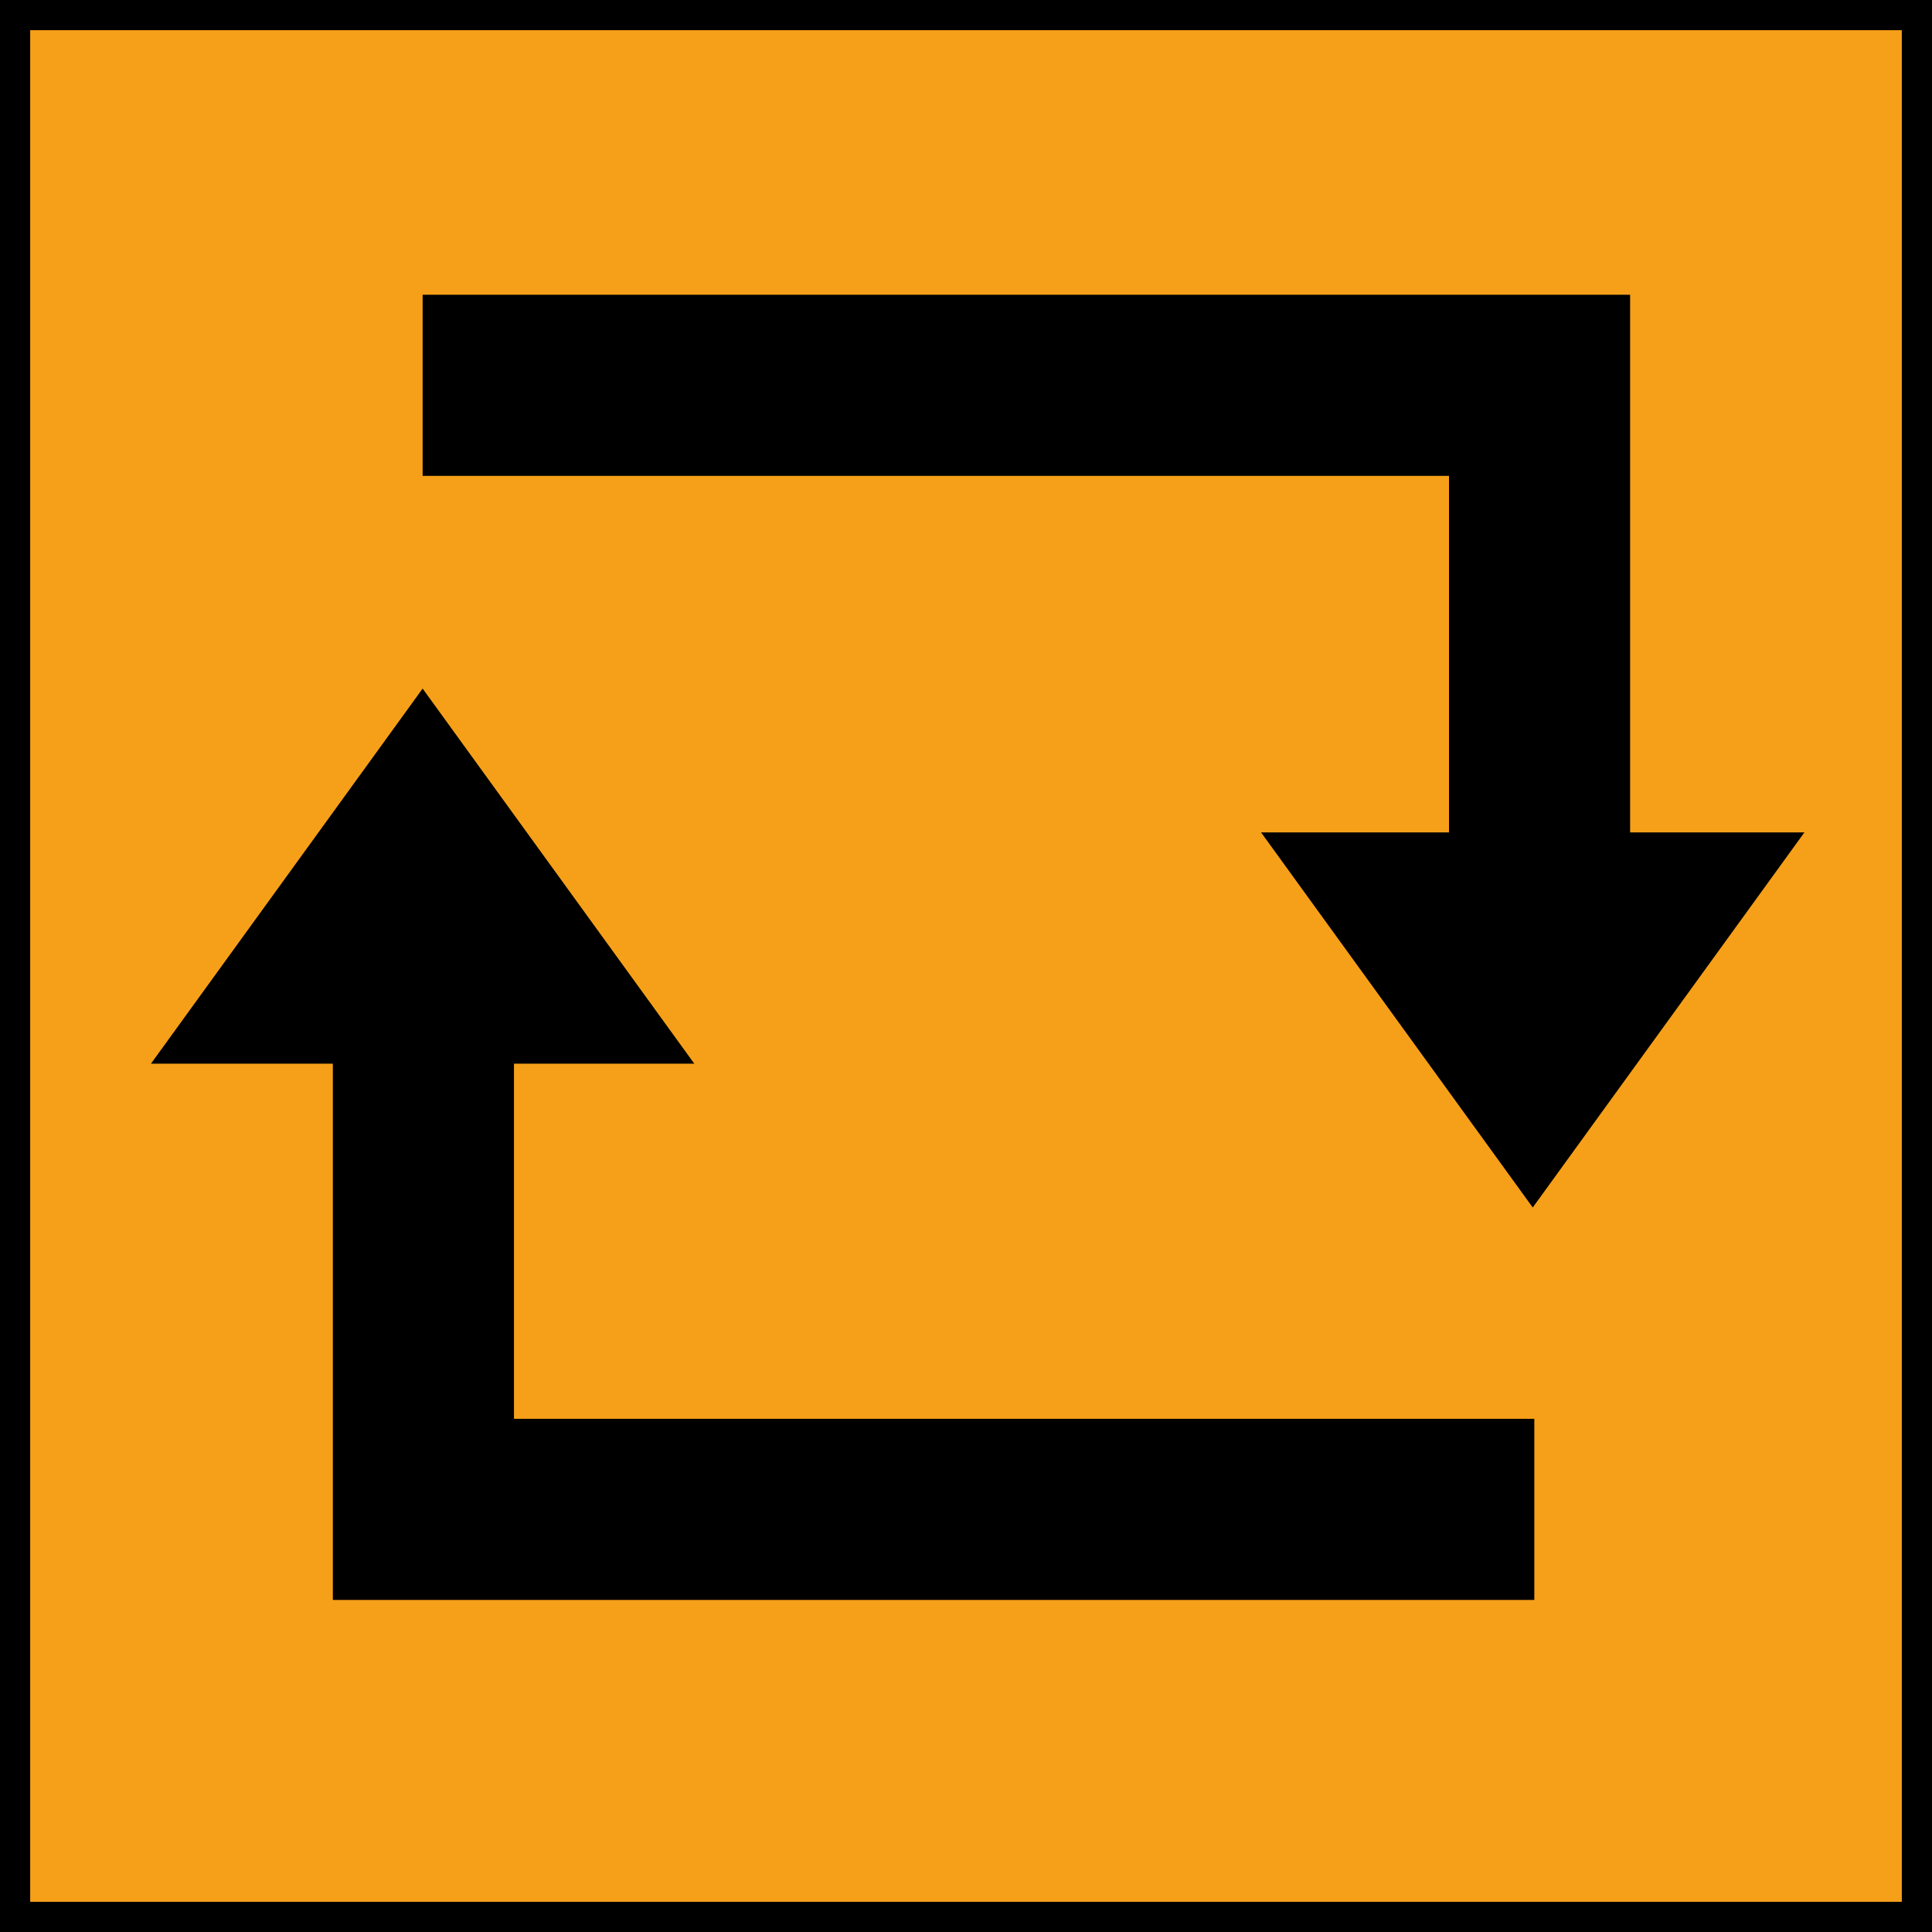
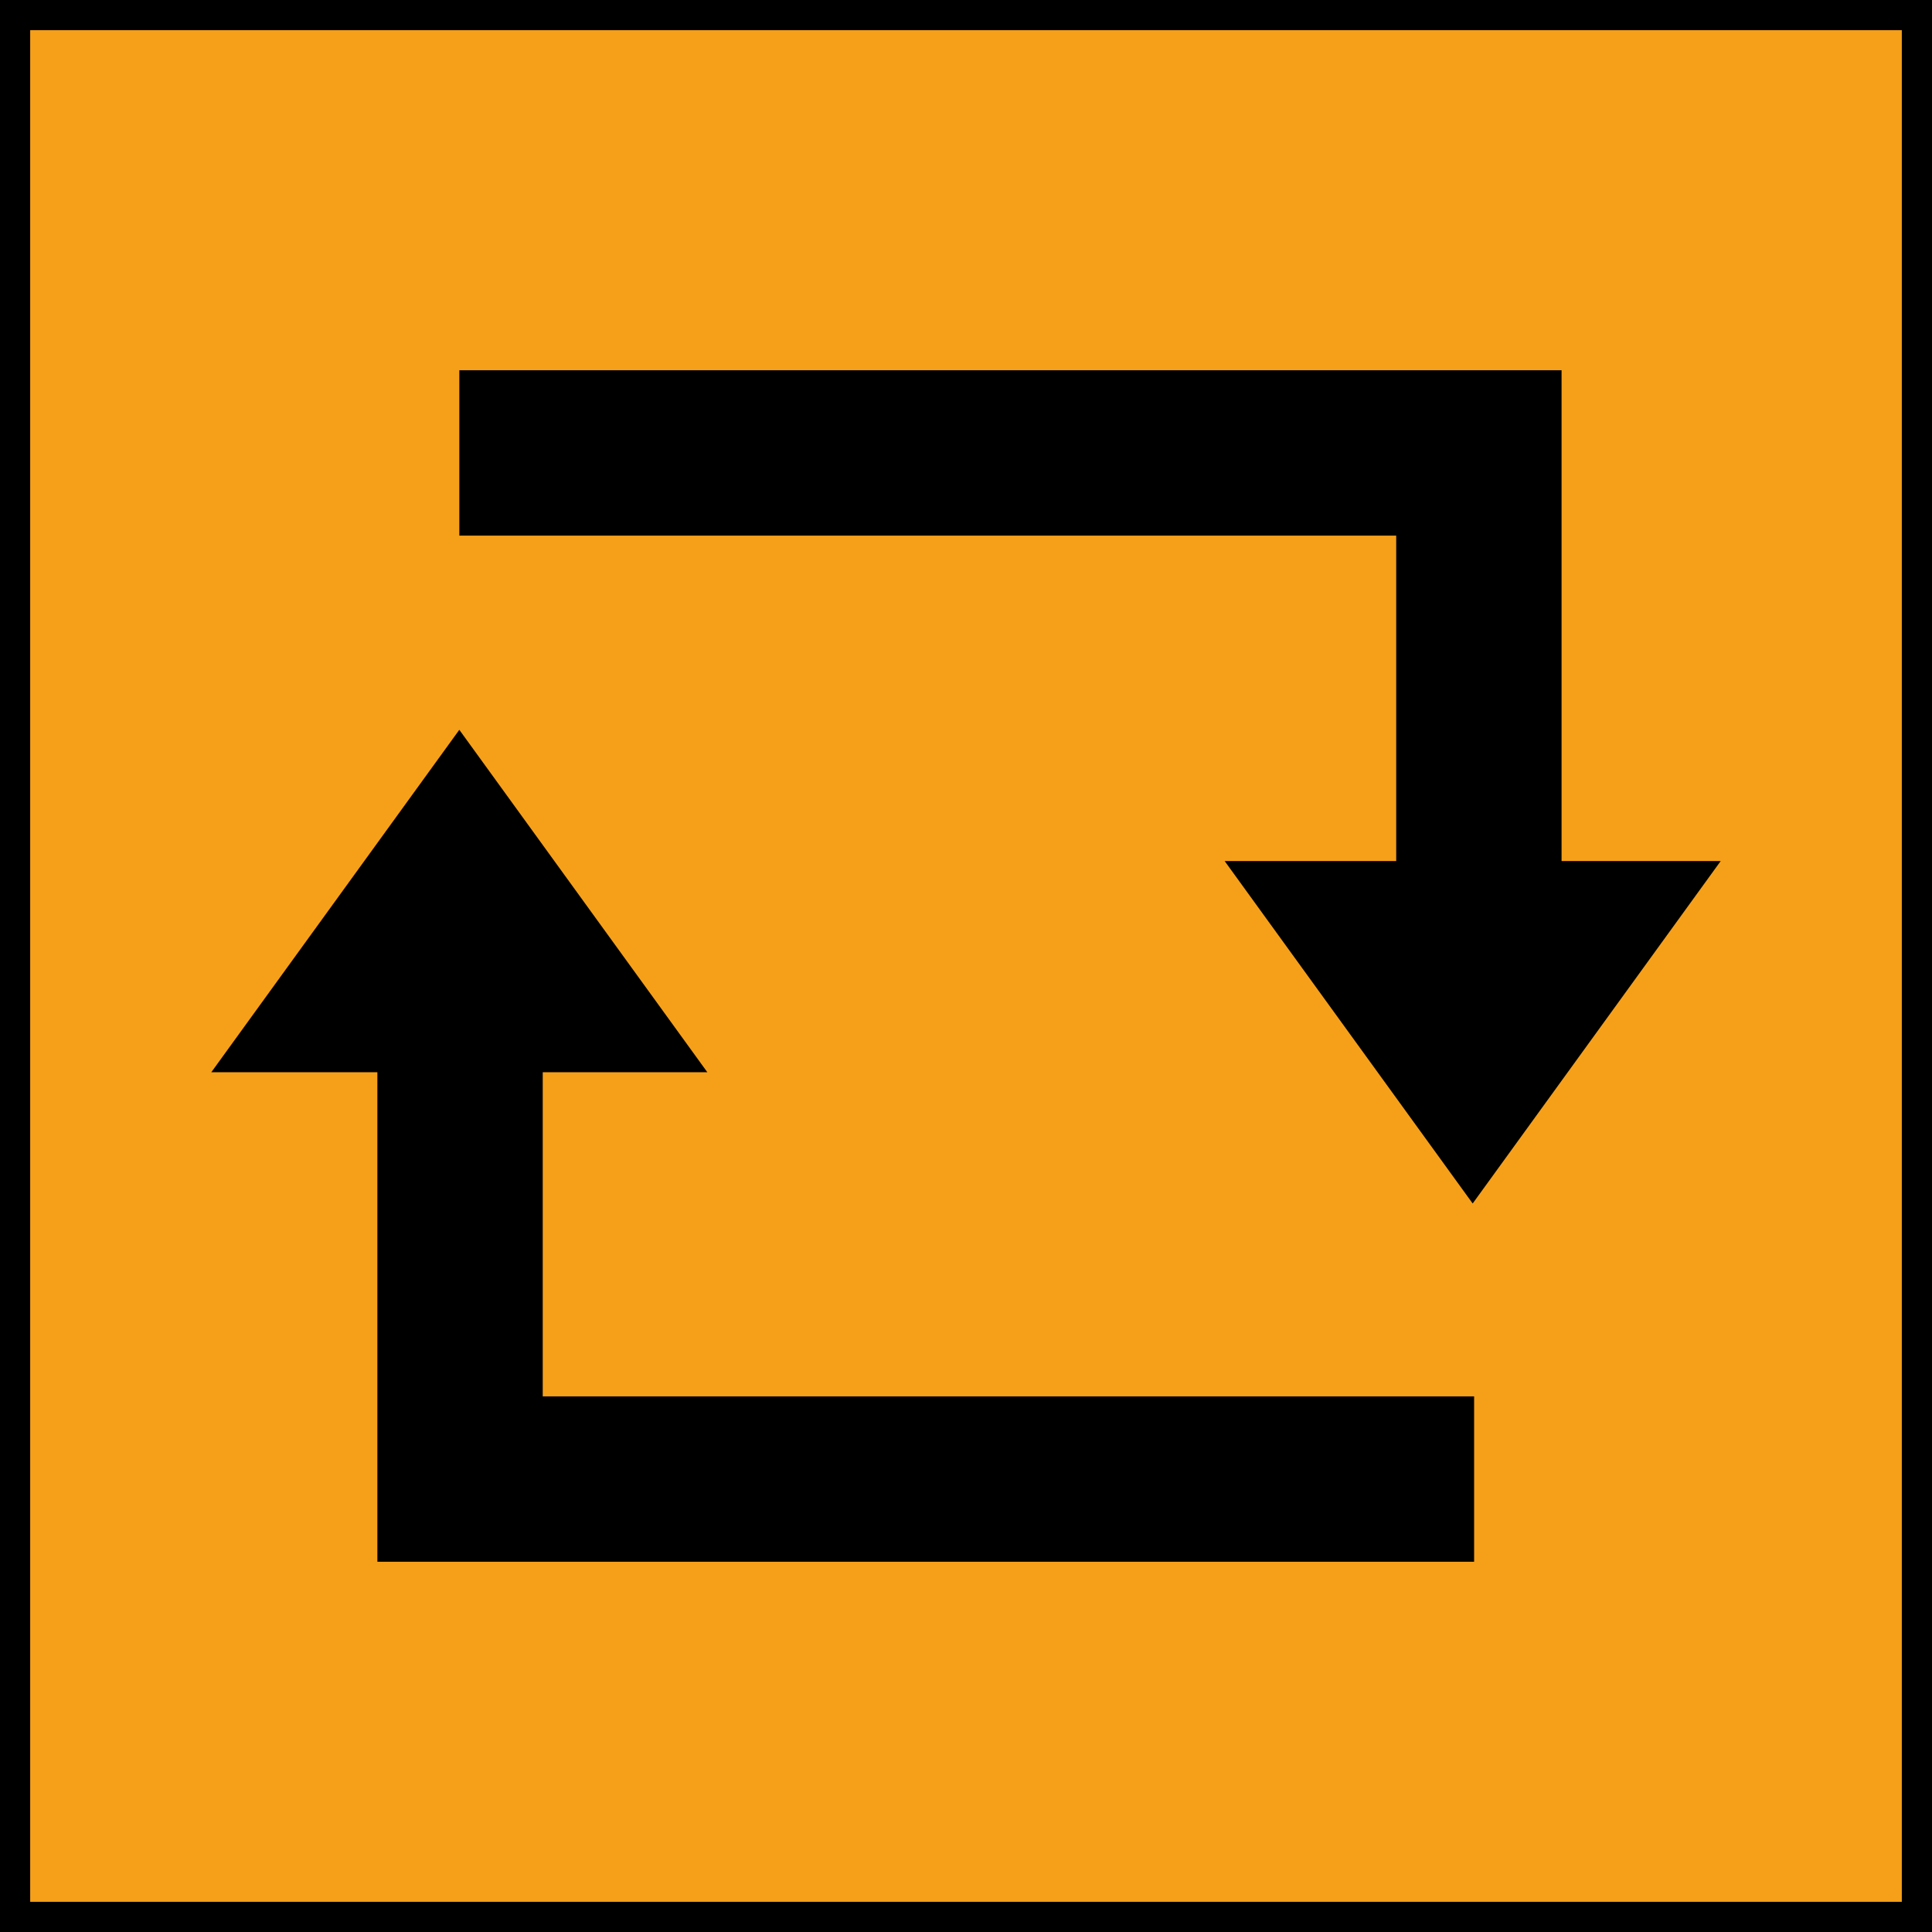
- <svg xmlns="http://www.w3.org/2000/svg" version="1.1" id="Calque_1" x="0px" y="0px" viewBox="0 0 32 32" xml:space="preserve" width="32" height="32">
+ <svg xmlns="http://www.w3.org/2000/svg" height="32" width="32" xml:space="preserve" viewBox="0 0 32 32" y="0px" x="0px" id="Calque_1" version="1.1">
  <defs id="defs15" />
-   <style type="text/css" id="style2">
+   <style id="style2" type="text/css">
	.st0{display:none;fill:#3D3D3D;}
	.st1{display:none;fill:#000100;}
	.st2{fill:#808080;}
</style>
-   <g id="layer3" style="display:inline">
-     <rect style="opacity:1;vector-effect:none;fill:#f6a019;fill-opacity:1;fill-rule:nonzero;stroke:#000000;stroke-width:1;stroke-linecap:butt;stroke-linejoin:miter;stroke-miterlimit:4;stroke-dasharray:none;stroke-dashoffset:0;stroke-opacity:1;paint-order:stroke fill markers" id="rect16" width="31" height="31" x="0.5" y="0.5" />
+   <g style="display:inline" id="layer3">
+     <rect y="0.5" x="0.5" height="31" width="31" id="rect16" style="opacity:1;vector-effect:none;fill:#f6a019;fill-opacity:1;fill-rule:nonzero;stroke:#000000;stroke-width:1;stroke-linecap:butt;stroke-linejoin:miter;stroke-miterlimit:4;stroke-dasharray:none;stroke-dashoffset:0;stroke-opacity:1;paint-order:stroke fill markers" />
  </g>
-   <rect x="0.5" y="3.6" class="st0" width="27.9" height="27.9" id="rect6" style="display:none;fill:#3d3d3d" />
-   <path class="st1" d="M 28.9,32 H 0 V 3.1 H 28.9 Z M 1,31 H 27.9 V 4.1 H 1 Z" id="path8" style="display:none;fill:#000100" />
-   <g id="layer2" transform="translate(0,-16)" style="display:inline">
-     <polygon transform="matrix(1.022727,0,0,-1.150568,-8.034091,51.91229)" class="st2" points="14.7,21.3 10.3,15.9 19.1,15.9 " id="polygon12" style="display:inline;fill:#000000;fill-opacity:1" />
-     <path style="fill:none;stroke:#000000;stroke-width:3;stroke-linecap:butt;stroke-linejoin:miter;stroke-miterlimit:4;stroke-dasharray:none;stroke-opacity:1" d="M 7.013,31 V 41 H 25.413" id="path836" />
-     <path style="fill:none;stroke:#000000;stroke-width:3;stroke-linecap:butt;stroke-linejoin:miter;stroke-miterlimit:4;stroke-dasharray:none;stroke-opacity:1" d="m 25.5,32.882 v -10.5 H 7" id="path25" />
-     <polygon style="display:inline;fill:#000000;fill-opacity:1" id="polygon832" points="14.7,21.3 10.3,15.9 19.1,15.9 " class="st2" transform="matrix(1.022727,0,0,1.150568,10.35291,11.4929)" />
+   <rect style="display:none;fill:#3d3d3d" id="rect6" height="27.9" width="27.9" class="st0" y="3.6" x="0.5" />
+   <path style="display:none;fill:#000100" id="path8" d="M 28.9,32 H 0 V 3.1 H 28.9 Z M 1,31 H 27.9 V 4.1 H 1 Z" class="st1" />
+   <g style="display:inline" transform="translate(0,-16)" id="layer2">
+     <polygon style="display:inline;fill:#000000;fill-opacity:1" id="polygon12" points="10.3,15.9 19.1,15.9 14.7,21.3 " class="st2" transform="matrix(0.9335883,0,0,-1.050287,-6.115959,50.45895)" />
+     <path id="path836" d="M 7.62,31.369 V 40.498 H 24.416" style="fill:none;stroke:#000000;stroke-width:2.739;stroke-linecap:butt;stroke-linejoin:miter;stroke-miterlimit:4;stroke-dasharray:none;stroke-opacity:1" />
+     <path id="path25" d="M 24.495,33.087 V 23.502 H 7.608" style="fill:none;stroke:#000000;stroke-width:2.739;stroke-linecap:butt;stroke-linejoin:miter;stroke-miterlimit:4;stroke-dasharray:none;stroke-opacity:1" />
+     <polygon transform="matrix(0.9335883,0,0,1.050287,10.66846,13.56244)" class="st2" points="10.3,15.9 19.1,15.9 14.7,21.3 " id="polygon832" style="display:inline;fill:#000000;fill-opacity:1" />
  </g>
</svg>
